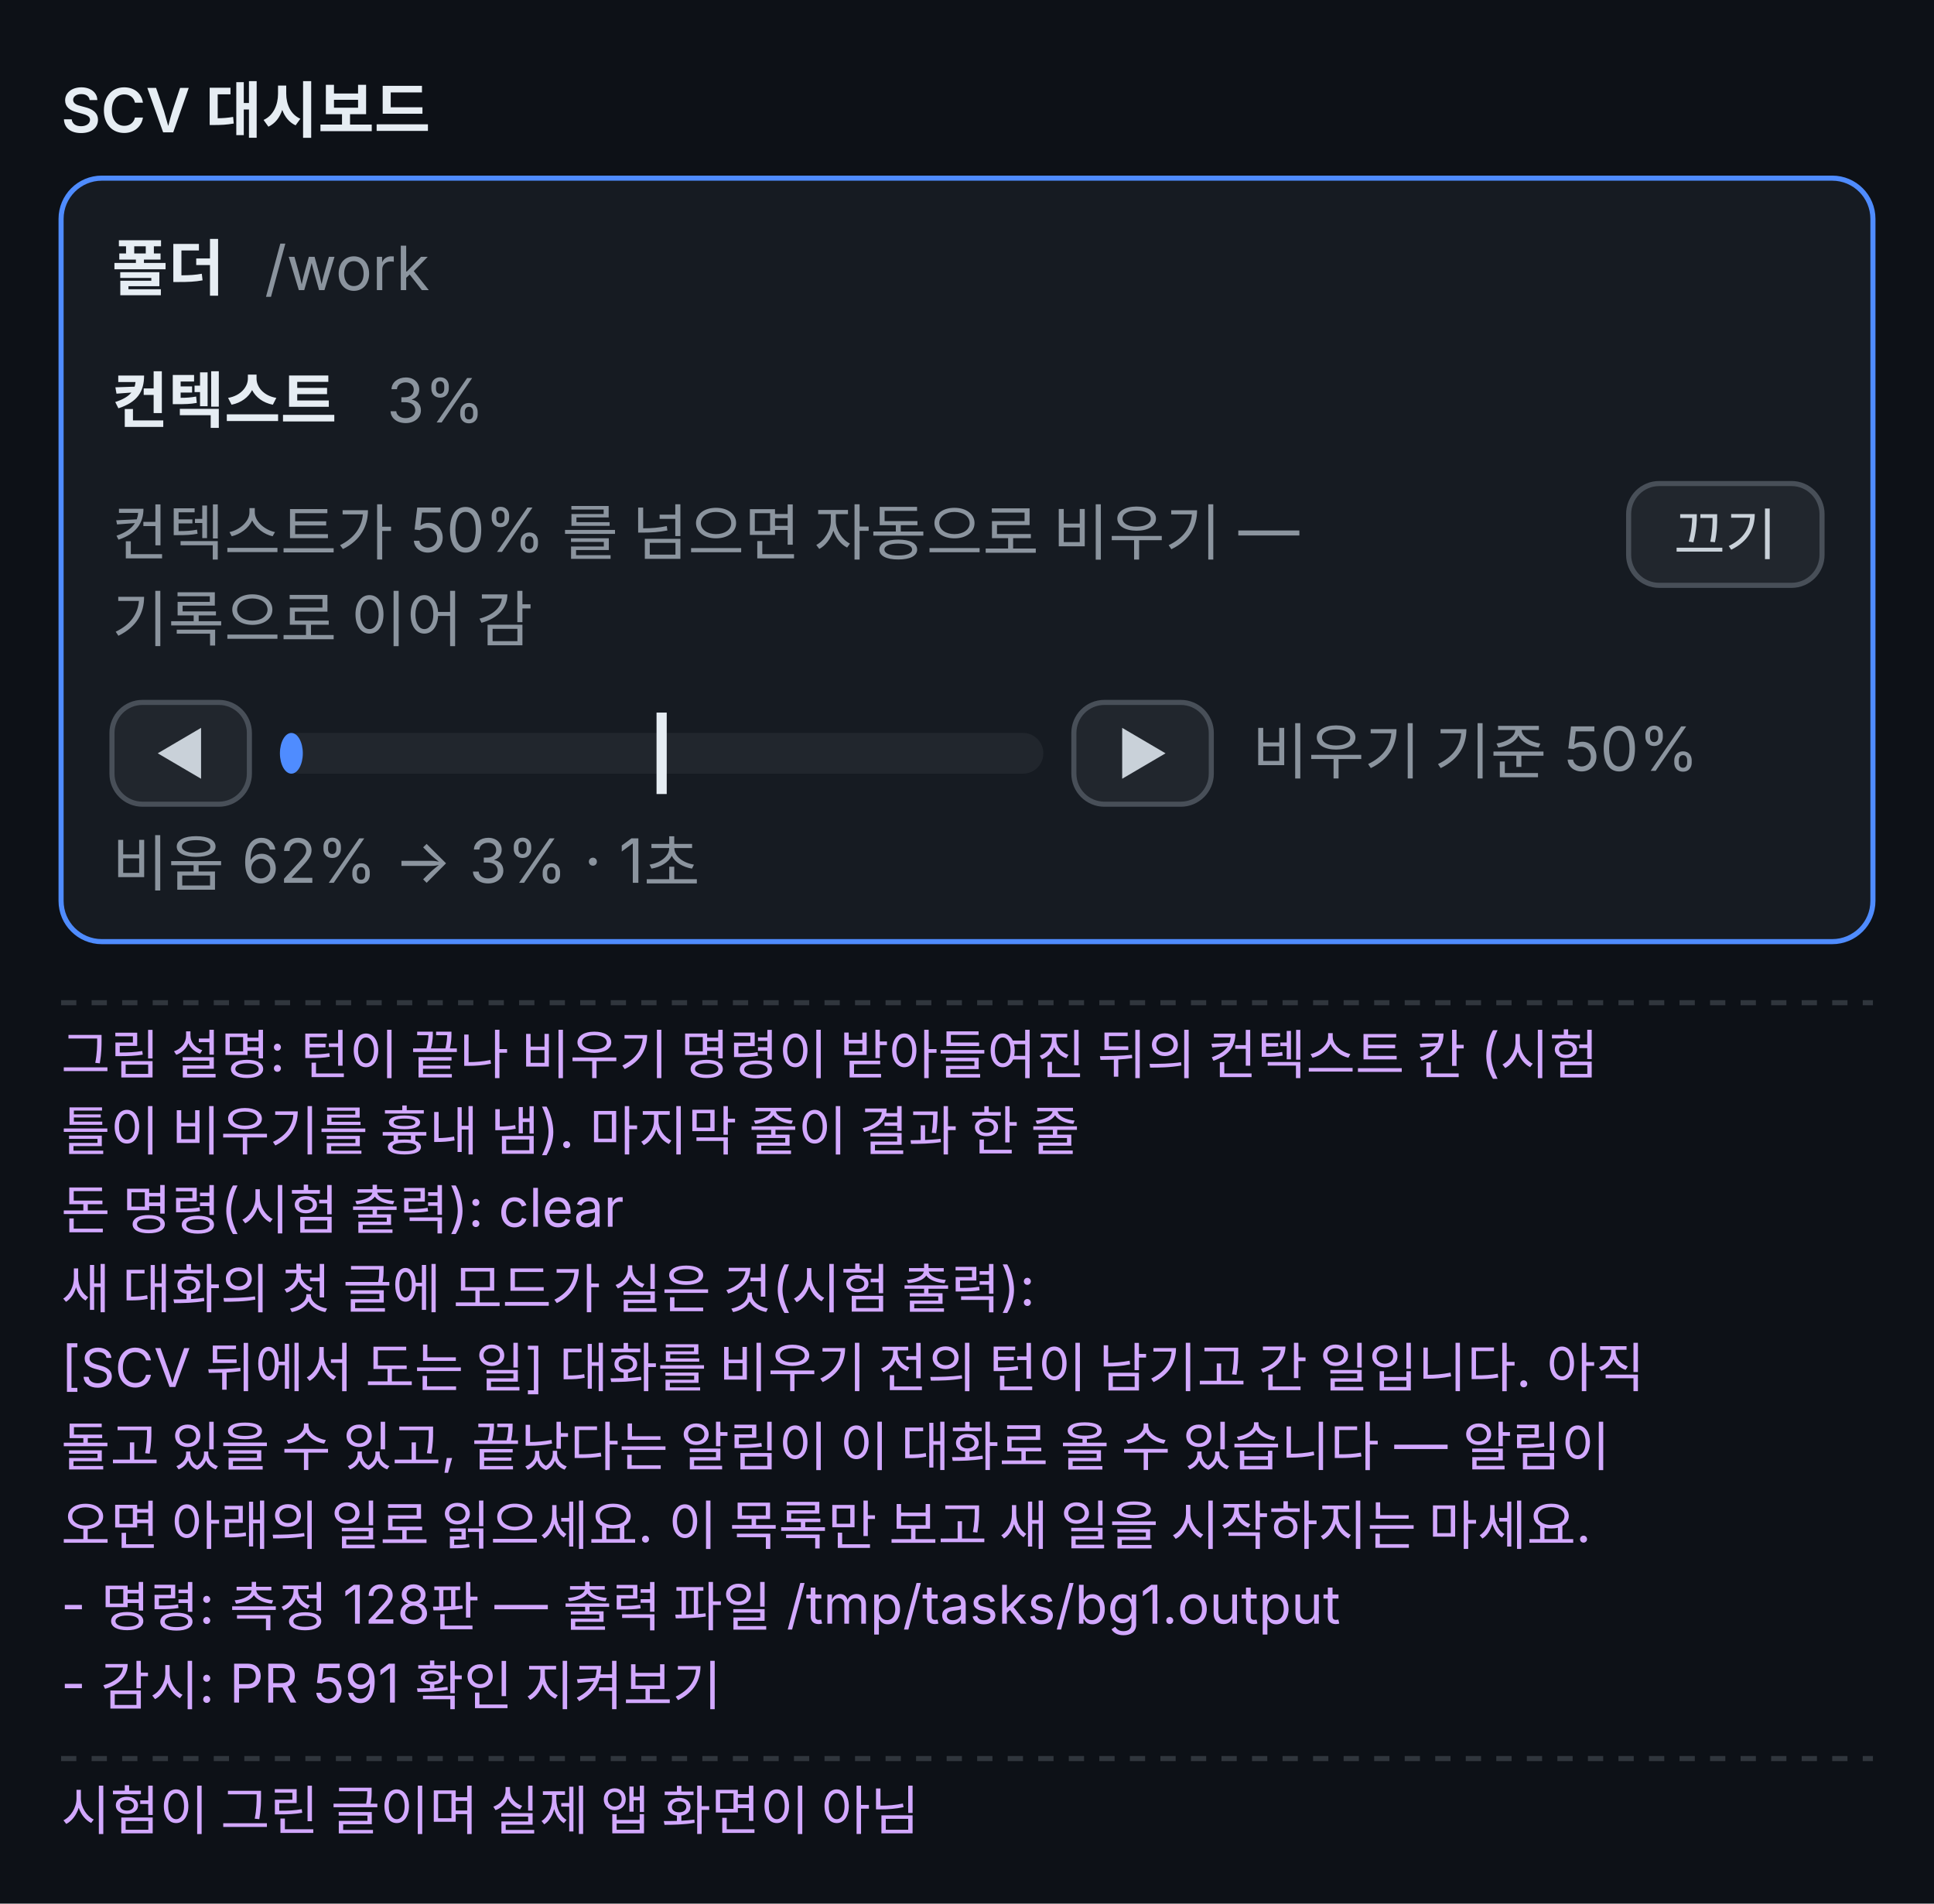
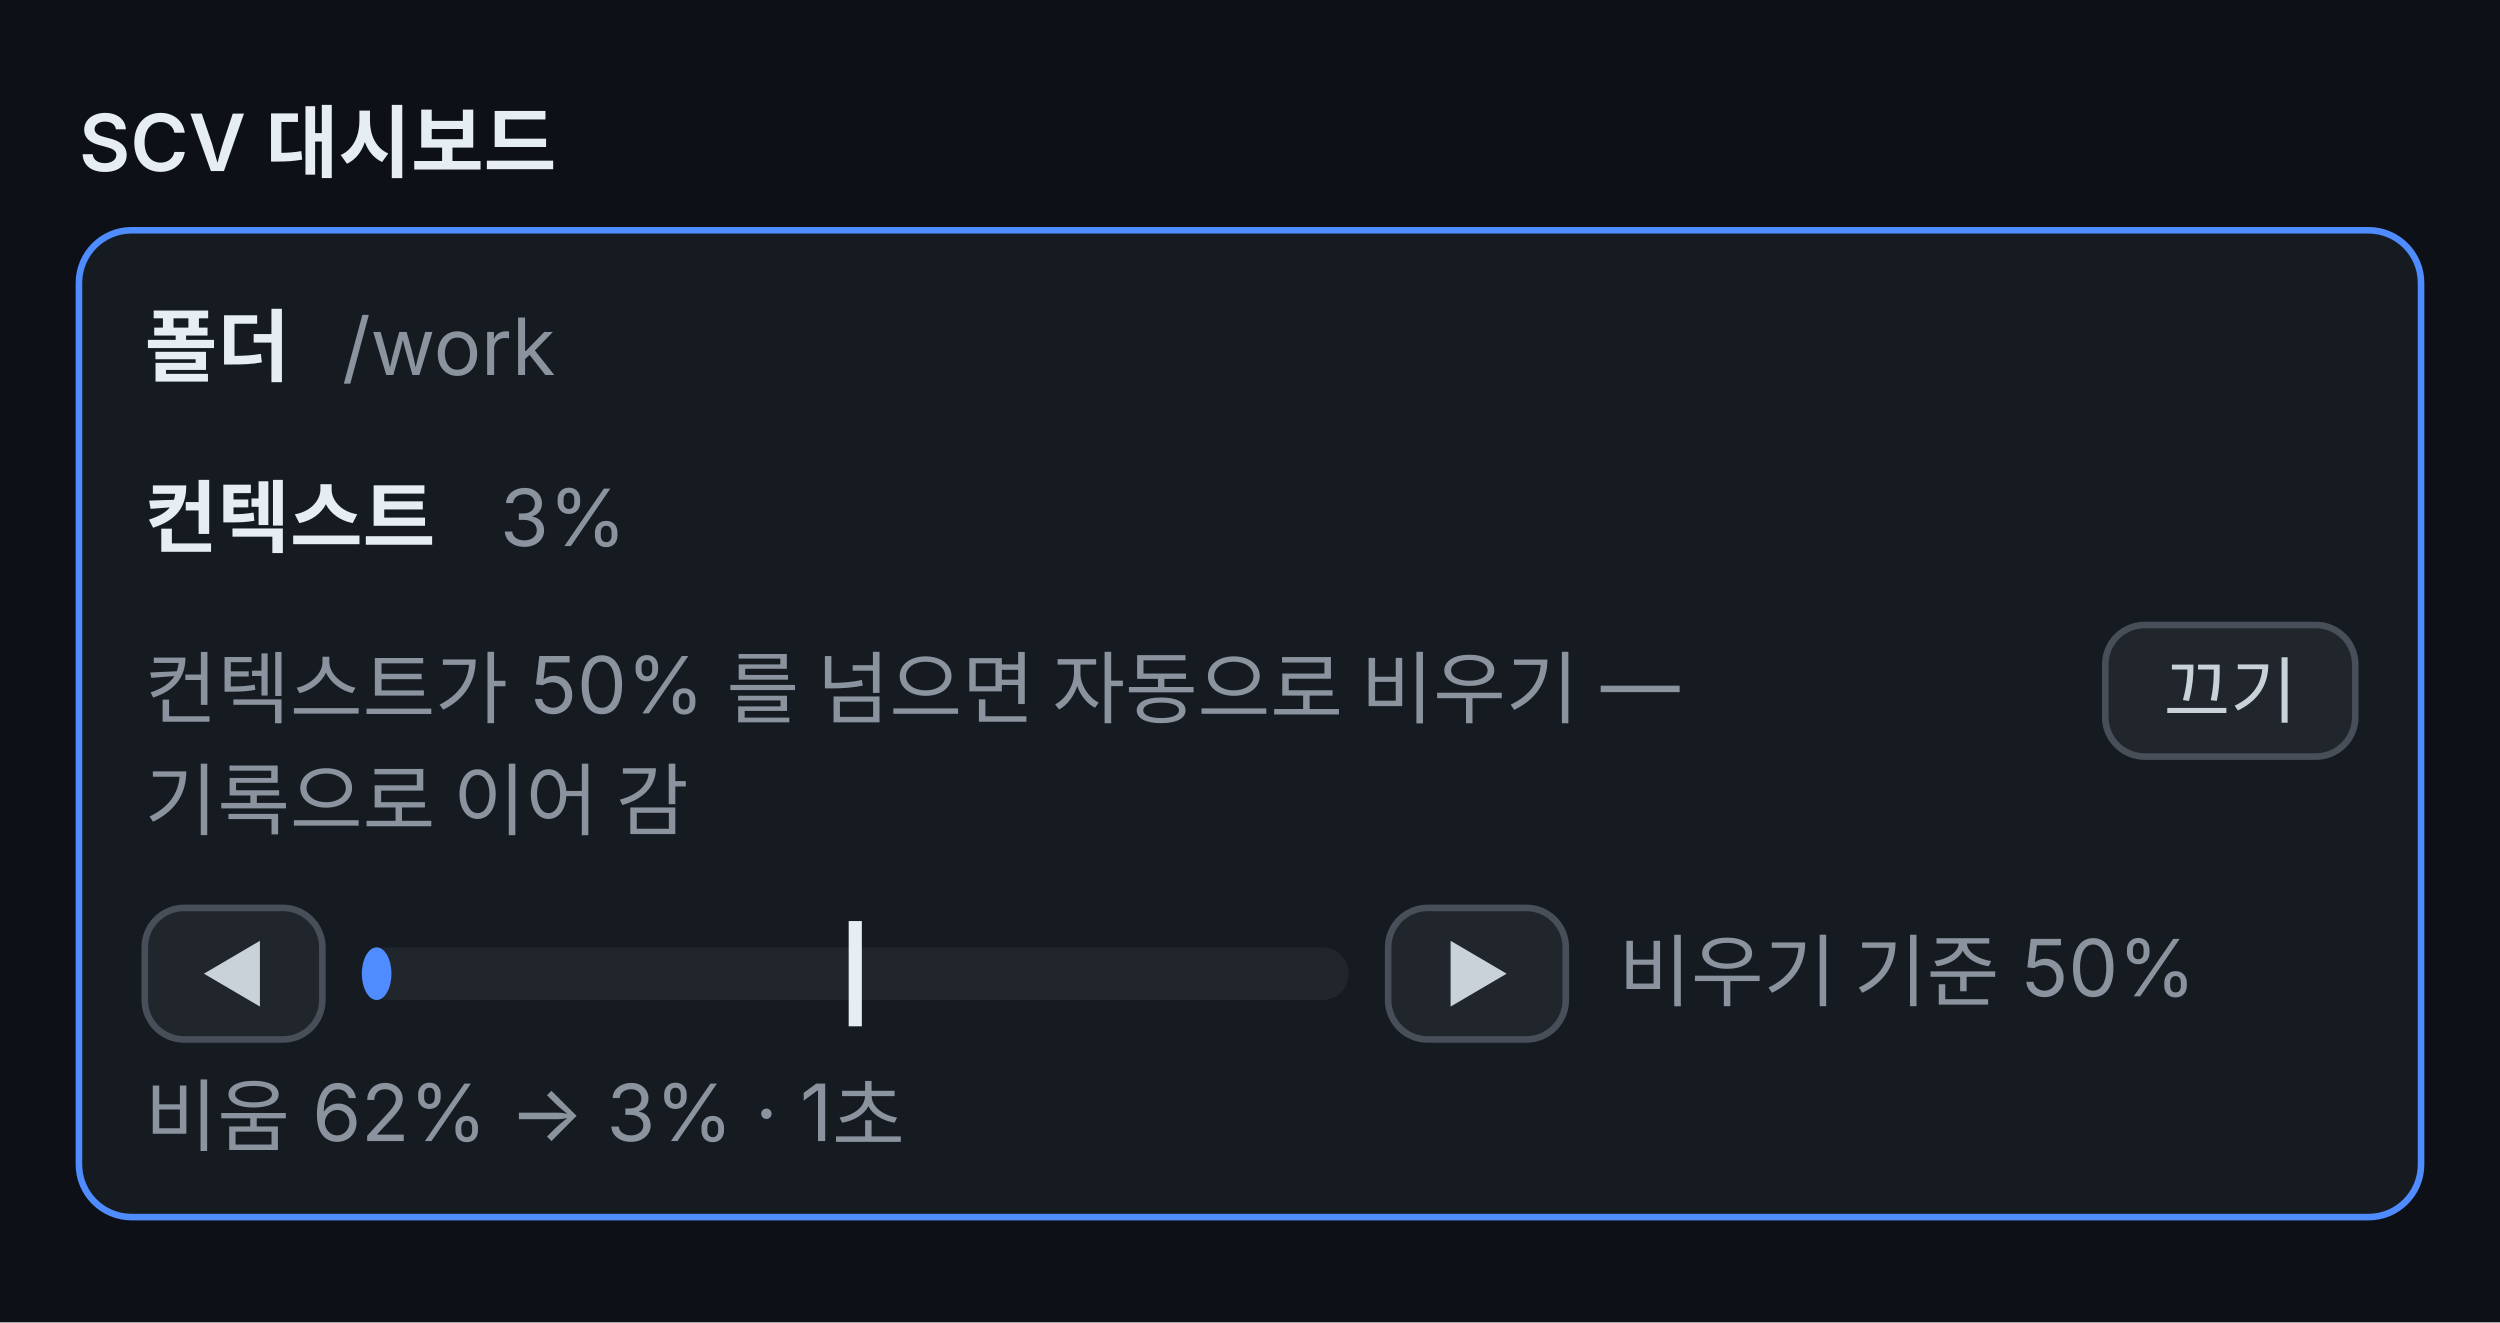
- <svg xmlns="http://www.w3.org/2000/svg" width="380" height="374" viewBox="0 0 380 374" font-family="-apple-system, 'Apple SD Gothic Neo', 'Noto Sans KR', 'Malgun Gothic', sans-serif">
-   <rect width="380" height="374" fill="#0d1117" />
+ <svg xmlns="http://www.w3.org/2000/svg" width="380" height="201" viewBox="0 0 380 201" font-family="-apple-system, 'Apple SD Gothic Neo', 'Noto Sans KR', 'Malgun Gothic', sans-serif">
+   <rect width="380" height="201" fill="#0d1117" />
  <text x="12.0" y="26.0" font-size="12" fill="#e6edf3" font-weight="600" text-anchor="start">SCV 대시보드</text>
  <rect x="12" y="35.0" width="356" height="150.0" rx="8" fill="#161b22" stroke="#4f8cff" />
  <text x="22.0" y="57.0" font-size="12" fill="#e6edf3" font-weight="600" text-anchor="start">폴더</text>
  <text x="52.0" y="57.0" font-size="12" fill="#8b949e" text-anchor="start">/work</text>
  <text x="22.0" y="83.0" font-size="12" fill="#e6edf3" font-weight="600" text-anchor="start">컨텍스트</text>
  <text x="76.0" y="83.0" font-size="12" fill="#8b949e" text-anchor="start">3%</text>
  <text x="22.0" y="109.0" font-size="12" fill="#8b949e" text-anchor="start">컨텍스트가 50% 를 넘으면 자동으로 비우기 —</text>
  <text x="22.0" y="126.0" font-size="12" fill="#8b949e" text-anchor="start">기록으로 이어 감</text>
  <rect x="320.0" y="95.0" width="38.0" height="20" rx="6" fill="#21262d" stroke="#484f58" />
  <text x="339.0" y="109.0" font-size="11" fill="#c9d1d9" text-anchor="middle">끄기</text>
  <rect x="22.0" y="138.0" width="27.0" height="20" rx="6" fill="#21262d" stroke="#484f58" />
  <text x="35.5" y="152.0" font-size="11" fill="#c9d1d9" text-anchor="middle">◀</text>
  <rect x="55.0" y="144.0" width="150" height="8" rx="4" fill="#21262d" />
  <rect x="55.0" y="144.0" width="4.5" height="8" rx="4" fill="#4f8cff" />
  <rect x="129.0" y="140.0" width="2" height="16" fill="#e6edf3" />
  <rect x="211.0" y="138.0" width="27.0" height="20" rx="6" fill="#21262d" stroke="#484f58" />
  <text x="224.5" y="152.0" font-size="11" fill="#c9d1d9" text-anchor="middle">▶</text>
  <text x="246.0" y="152.0" font-size="12" fill="#8b949e" text-anchor="start">비우기 기준 50%</text>
  <text x="22.0" y="174.0" font-size="12" fill="#8b949e" text-anchor="start">비움 62% → 3% · 1초</text>
-   <line x1="12" y1="197.0" x2="368" y2="197.0" stroke="#30363d" stroke-dasharray="3 3" />
-   <text x="12.0" y="211.0" font-size="10.5" fill="#d2a8ff" text-anchor="start">그림 설명: 턴이 끝나 비우기 명령이 받아들여진 뒤의 컨텍스트 칸 (시험</text>
-   <text x="12.0" y="226.0" font-size="10.5" fill="#d2a8ff" text-anchor="start">틀이 비우기를 흉내 냄). 마지막 줄이 결과 한 줄</text>
-   <text x="12.0" y="241.5" font-size="10.5" fill="#d2a8ff" text-anchor="start">돈 명령(시험 출력): clear</text>
-   <text x="12.0" y="257.0" font-size="10.5" fill="#d2a8ff" text-anchor="start">새 대화의 첫 글에 모드가 실은 것(시험 출력):</text>
-   <text x="12.0" y="272.5" font-size="10.5" fill="#d2a8ff" text-anchor="start">[SCV 뒤에서 도는 일] 대화를 비우기 전의 턴이 남기고 간 일입니다. 아직</text>
-   <text x="12.0" y="288.0" font-size="10.5" fill="#d2a8ff" text-anchor="start">돌고 있을 수 있고, 끝났다는 알림이 이 대화로 올 수 있습니다 — 알림이</text>
-   <text x="12.0" y="303.5" font-size="10.5" fill="#d2a8ff" text-anchor="start">오면 아래의 일로 읽으세요. 이 목록만 보고 새 일을 시작하지는 마세요.</text>
-   <text x="12.0" y="319.0" font-size="10.5" fill="#d2a8ff" text-anchor="start">- 명령: 측정 128판 — 출력 파일 /tmp/tasks/bg1.output</text>
-   <text x="12.0" y="334.5" font-size="10.5" fill="#d2a8ff" text-anchor="start">- 감시: PR 591 확인 지켜보기</text>
-   <line x1="12" y1="345.5" x2="368" y2="345.5" stroke="#30363d" stroke-dasharray="3 3" />
-   <text x="12.0" y="359.5" font-size="10.5" fill="#d2a8ff" text-anchor="start">시험이 그린 글이며 실제 앱 화면이 아님</text>
</svg>
